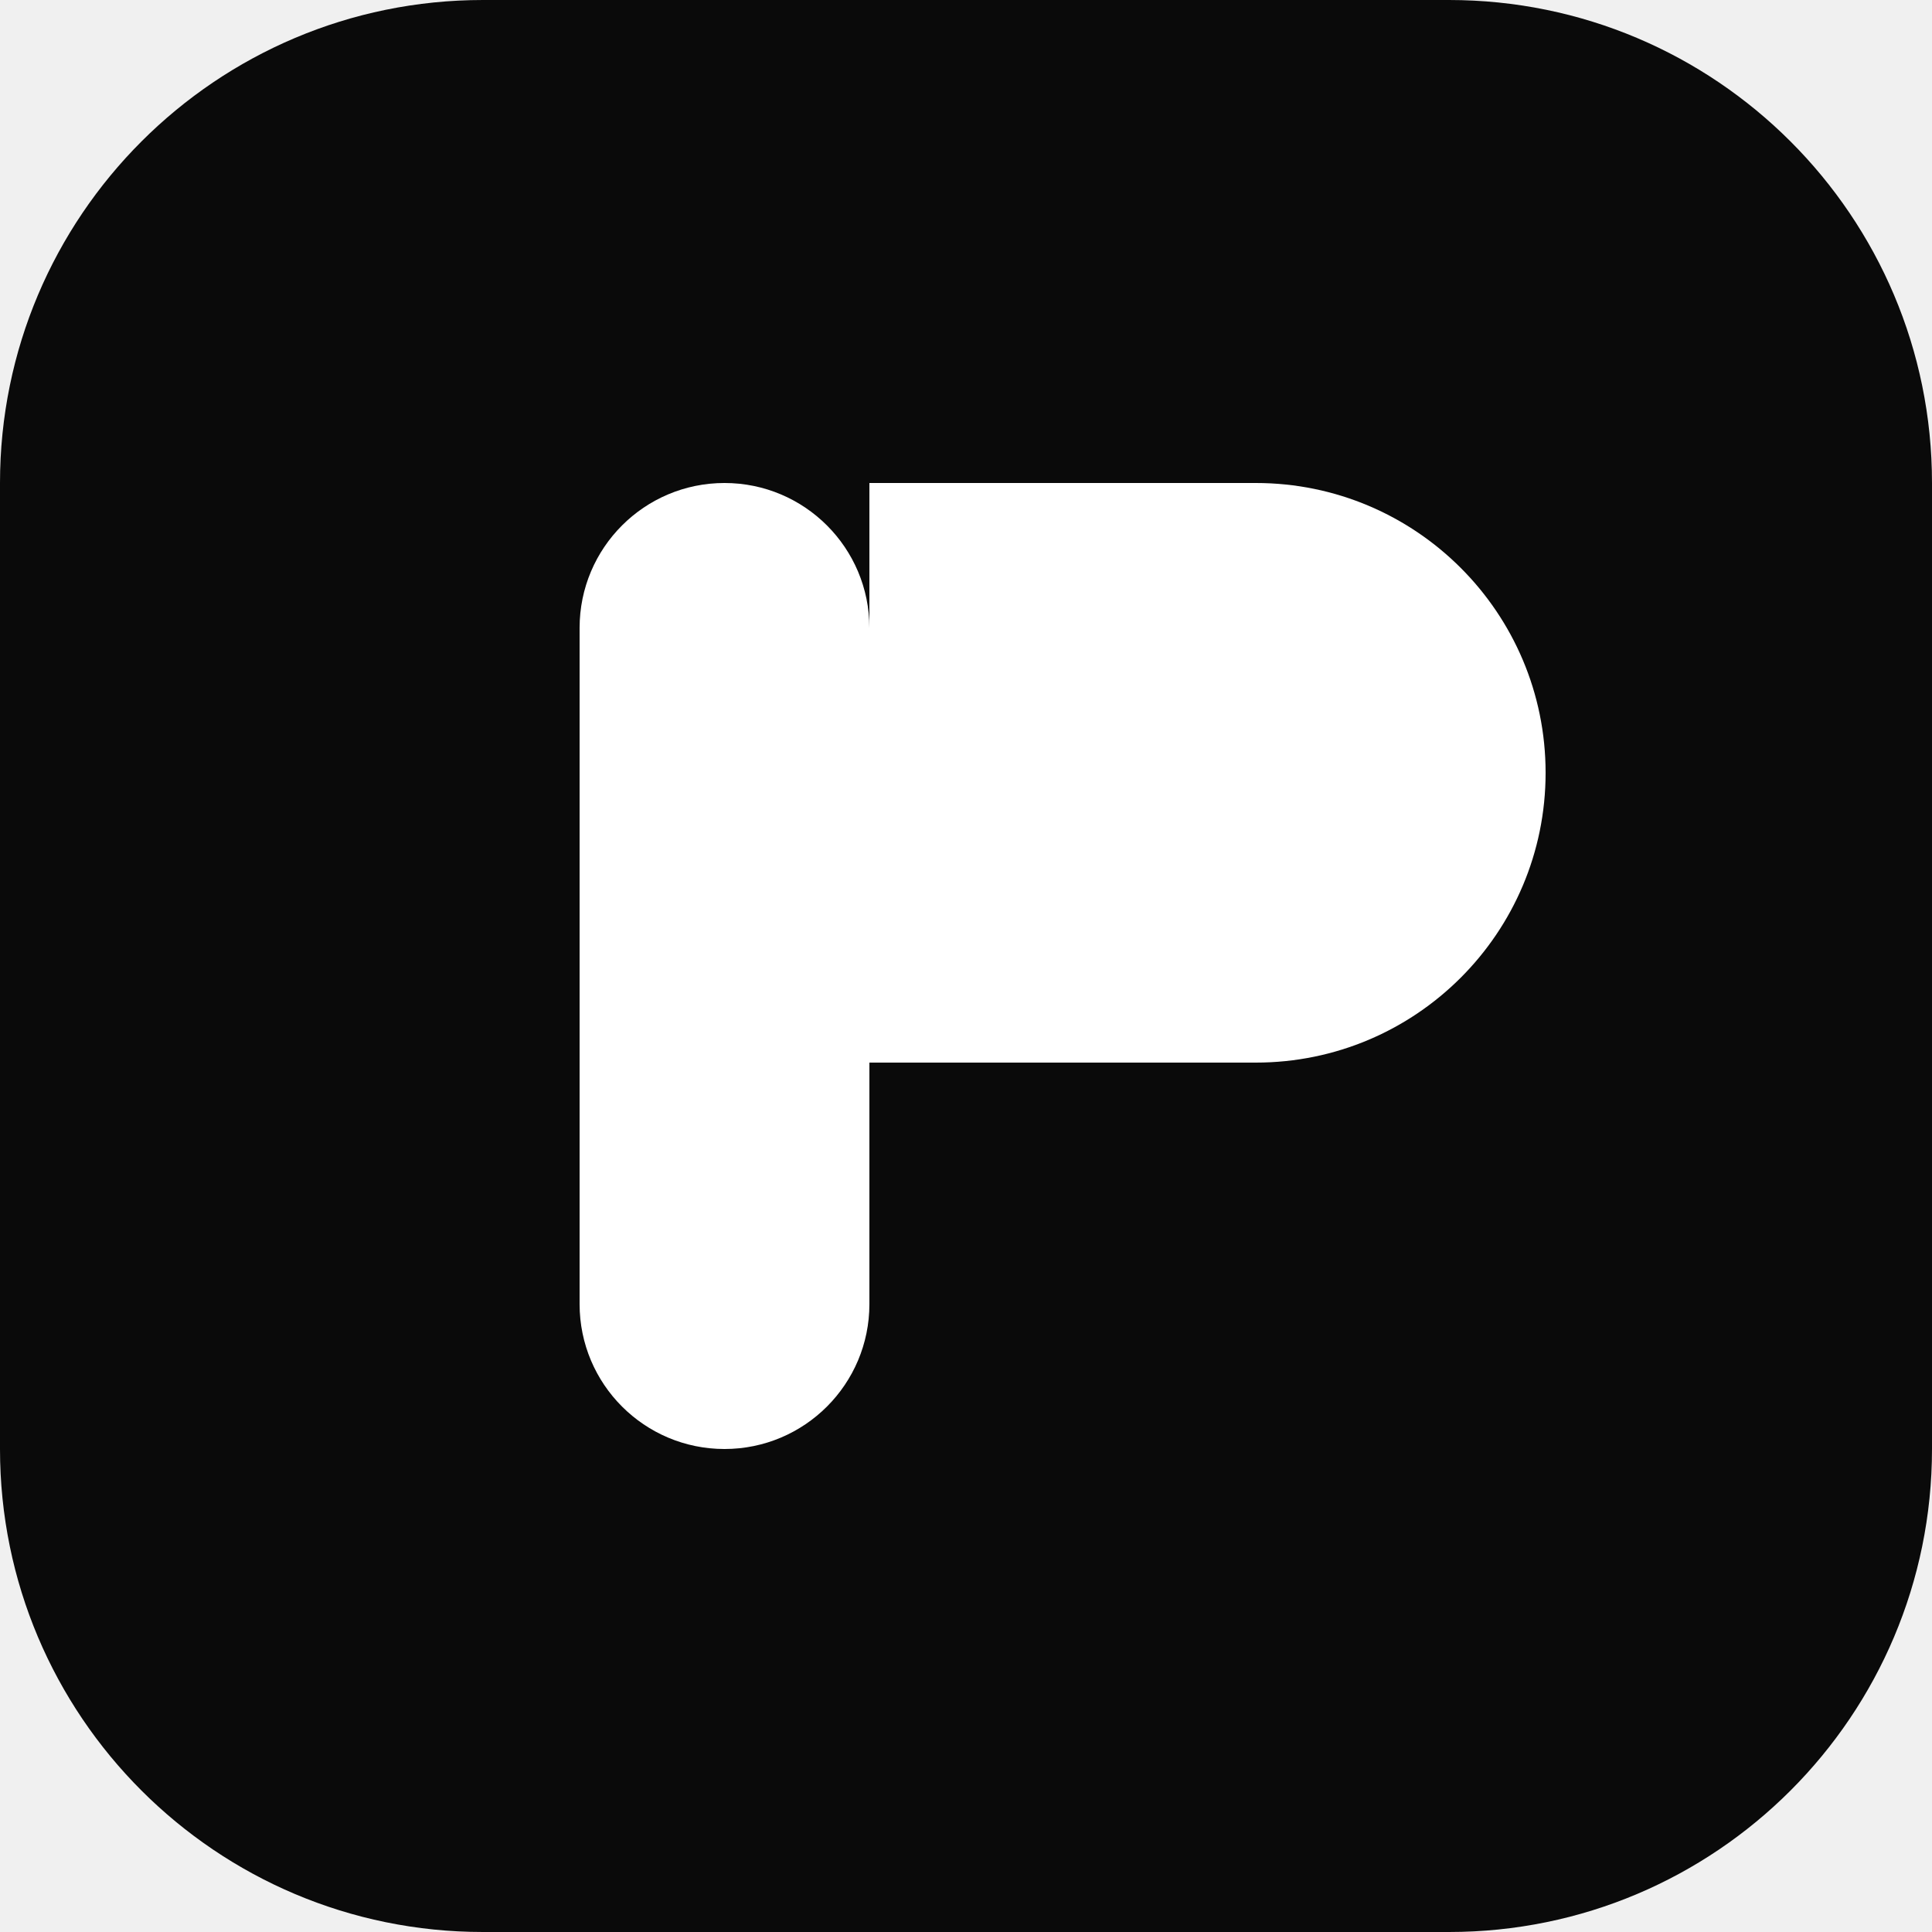
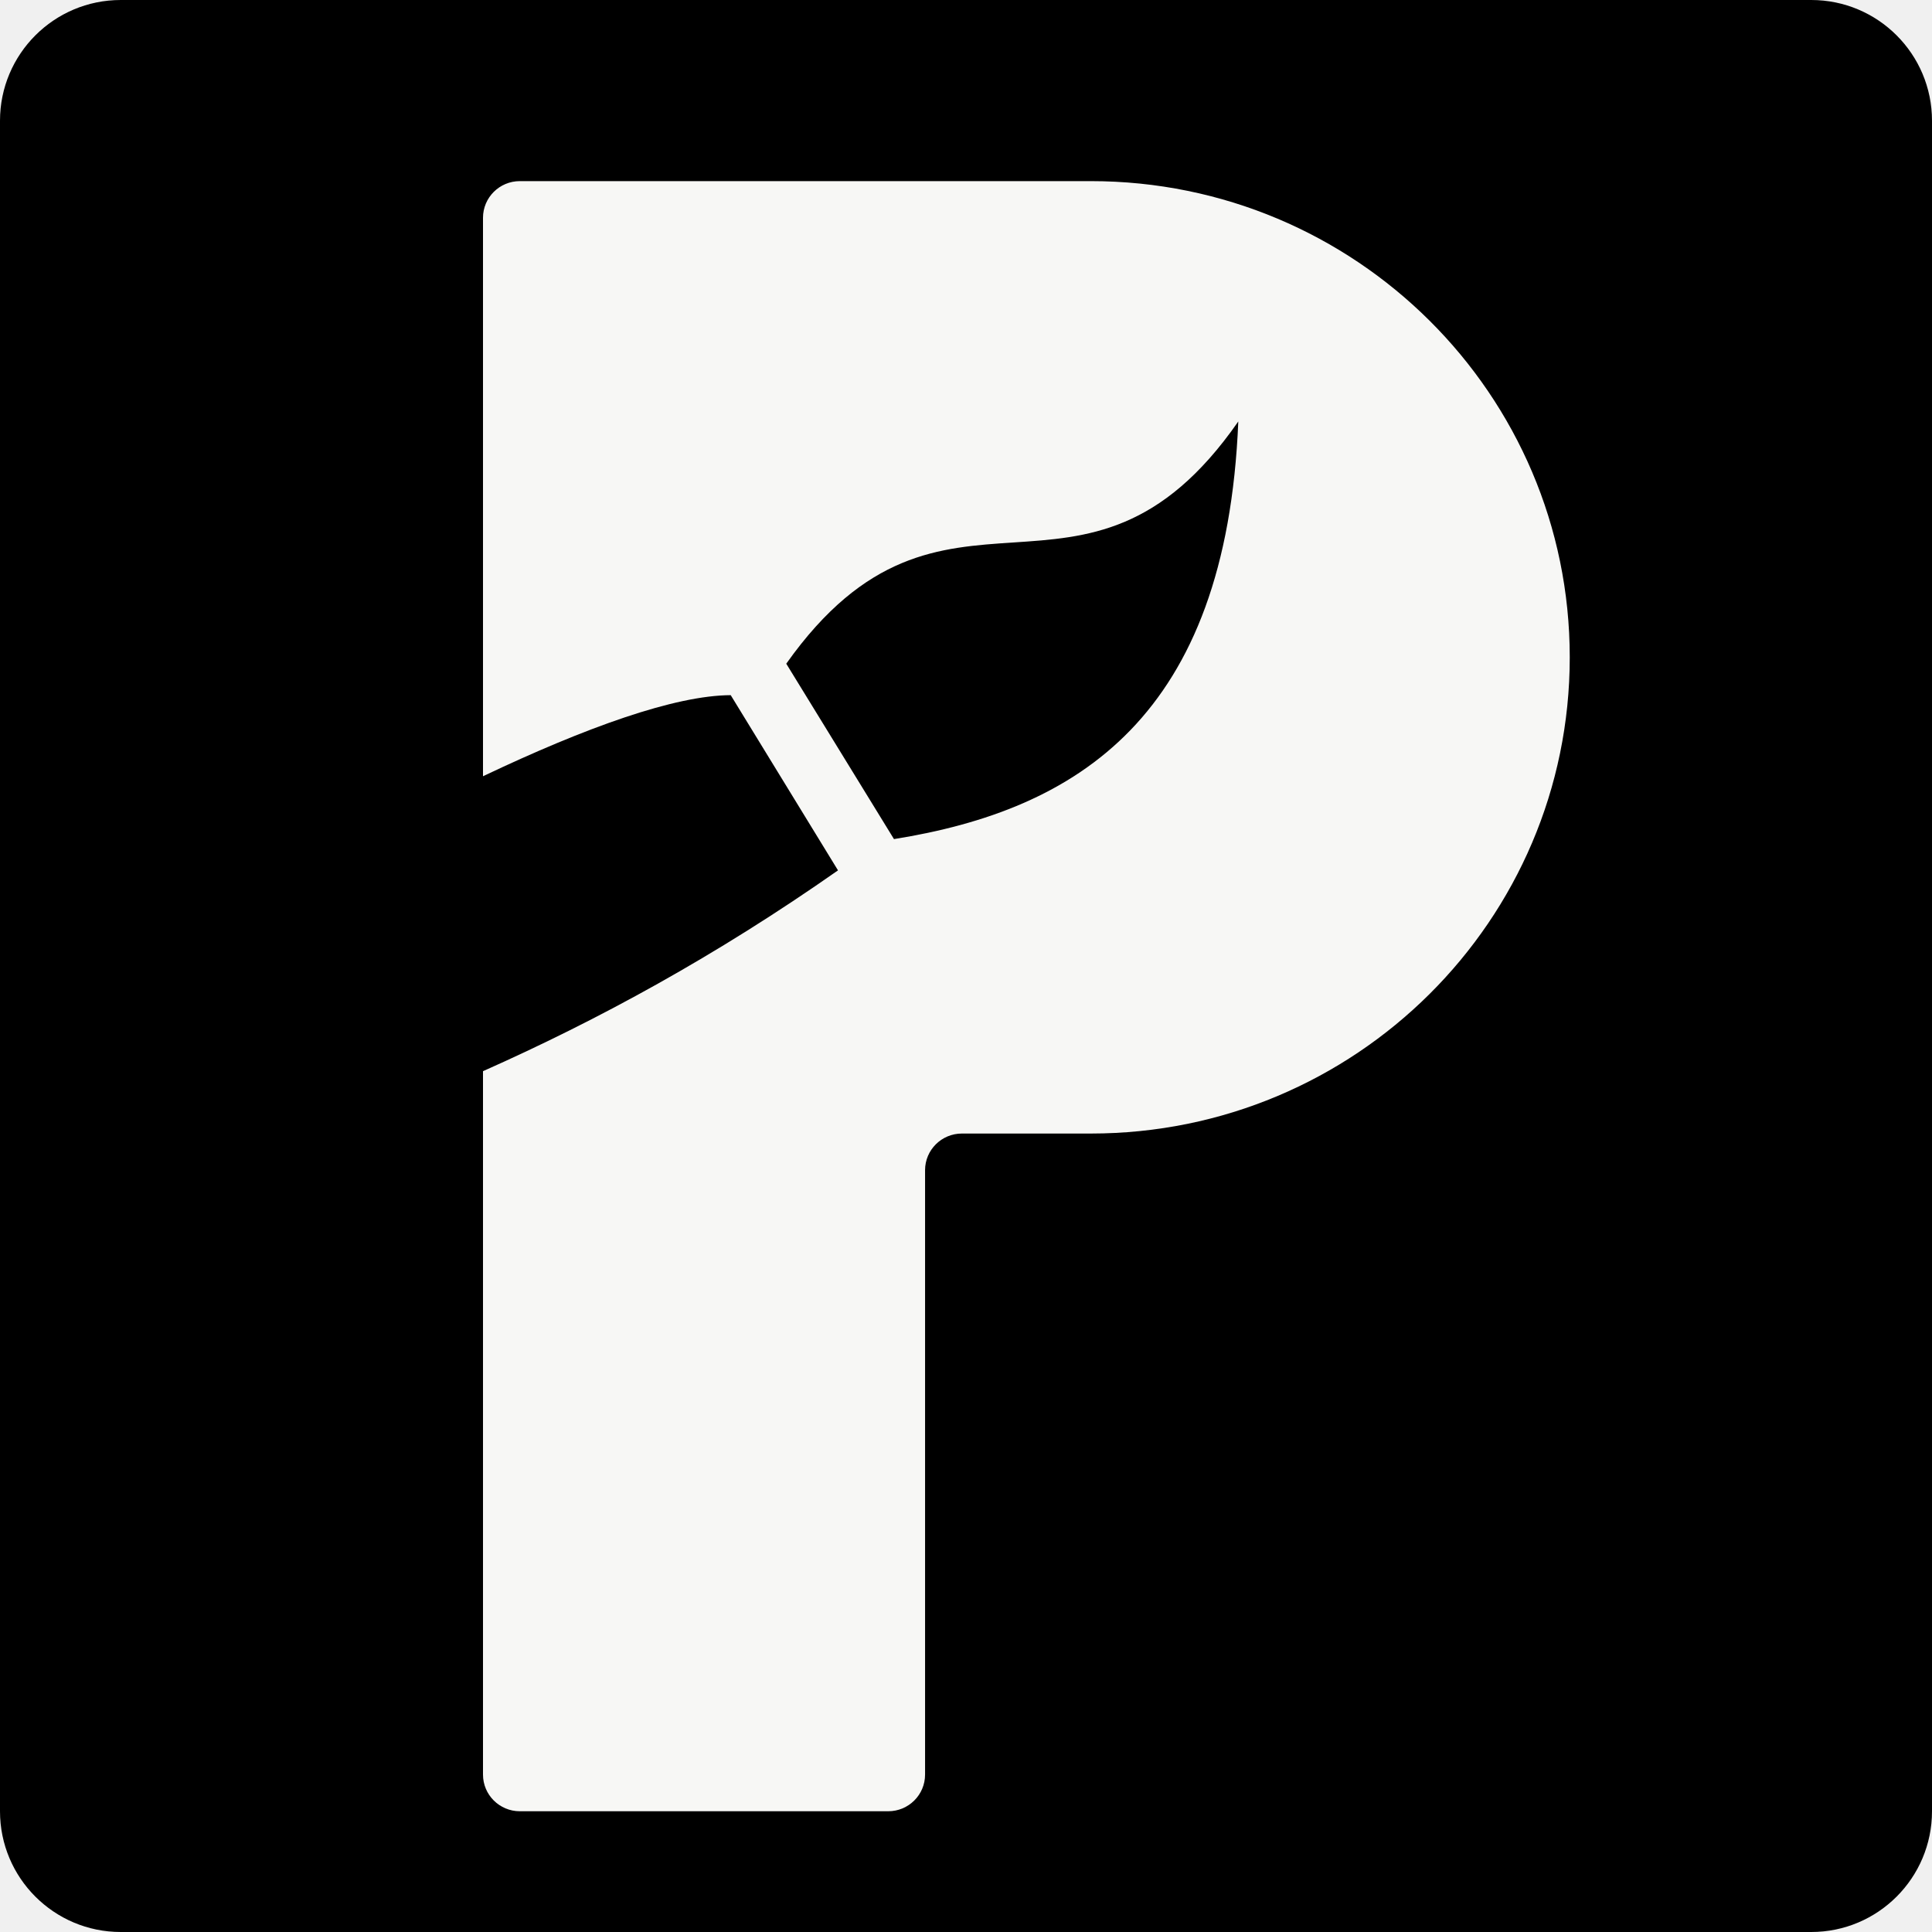
- <svg xmlns="http://www.w3.org/2000/svg" viewBox="0 0 40 40">
-   <rect width="40" height="40" rx="10" fill="#0a0a0a" />
-   <rect x="12" y="10" width="6" height="20" rx="3" fill="#ffffff" />
-   <path d="M18 10H26A6 6 0 0 1 26 22H18V10Z" fill="#ffffff" />
+ <svg xmlns="http://www.w3.org/2000/svg" width="32" height="32" viewBox="0 0 32 32" fill="none">
+   <rect width="32" height="32" rx="2" fill="black" />
+   <path fill-rule="evenodd" clip-rule="evenodd" d="M8.61 3H18.068C22.449 3 26 6.531 26 10.888C26 15.244 22.449 18.775 18.068 18.775H15.932C15.595 18.775 15.322 19.047 15.322 19.382V29.393C15.322 29.728 15.049 30 14.712 30H8.61C8.273 30 8 29.728 8 29.393V17.742C9.901 16.897 11.856 15.835 13.88 14.416L12.103 11.514C11.178 11.518 9.708 12.046 8 12.857V3.607C8 3.272 8.273 3 8.61 3ZM16.787 8.985C15.563 9.066 14.332 9.147 13.023 10.993L14.807 13.898C17.847 13.412 20.311 11.876 20.51 6.981C19.228 8.824 18.011 8.904 16.787 8.985Z" fill="#F7F7F5" />
</svg>
